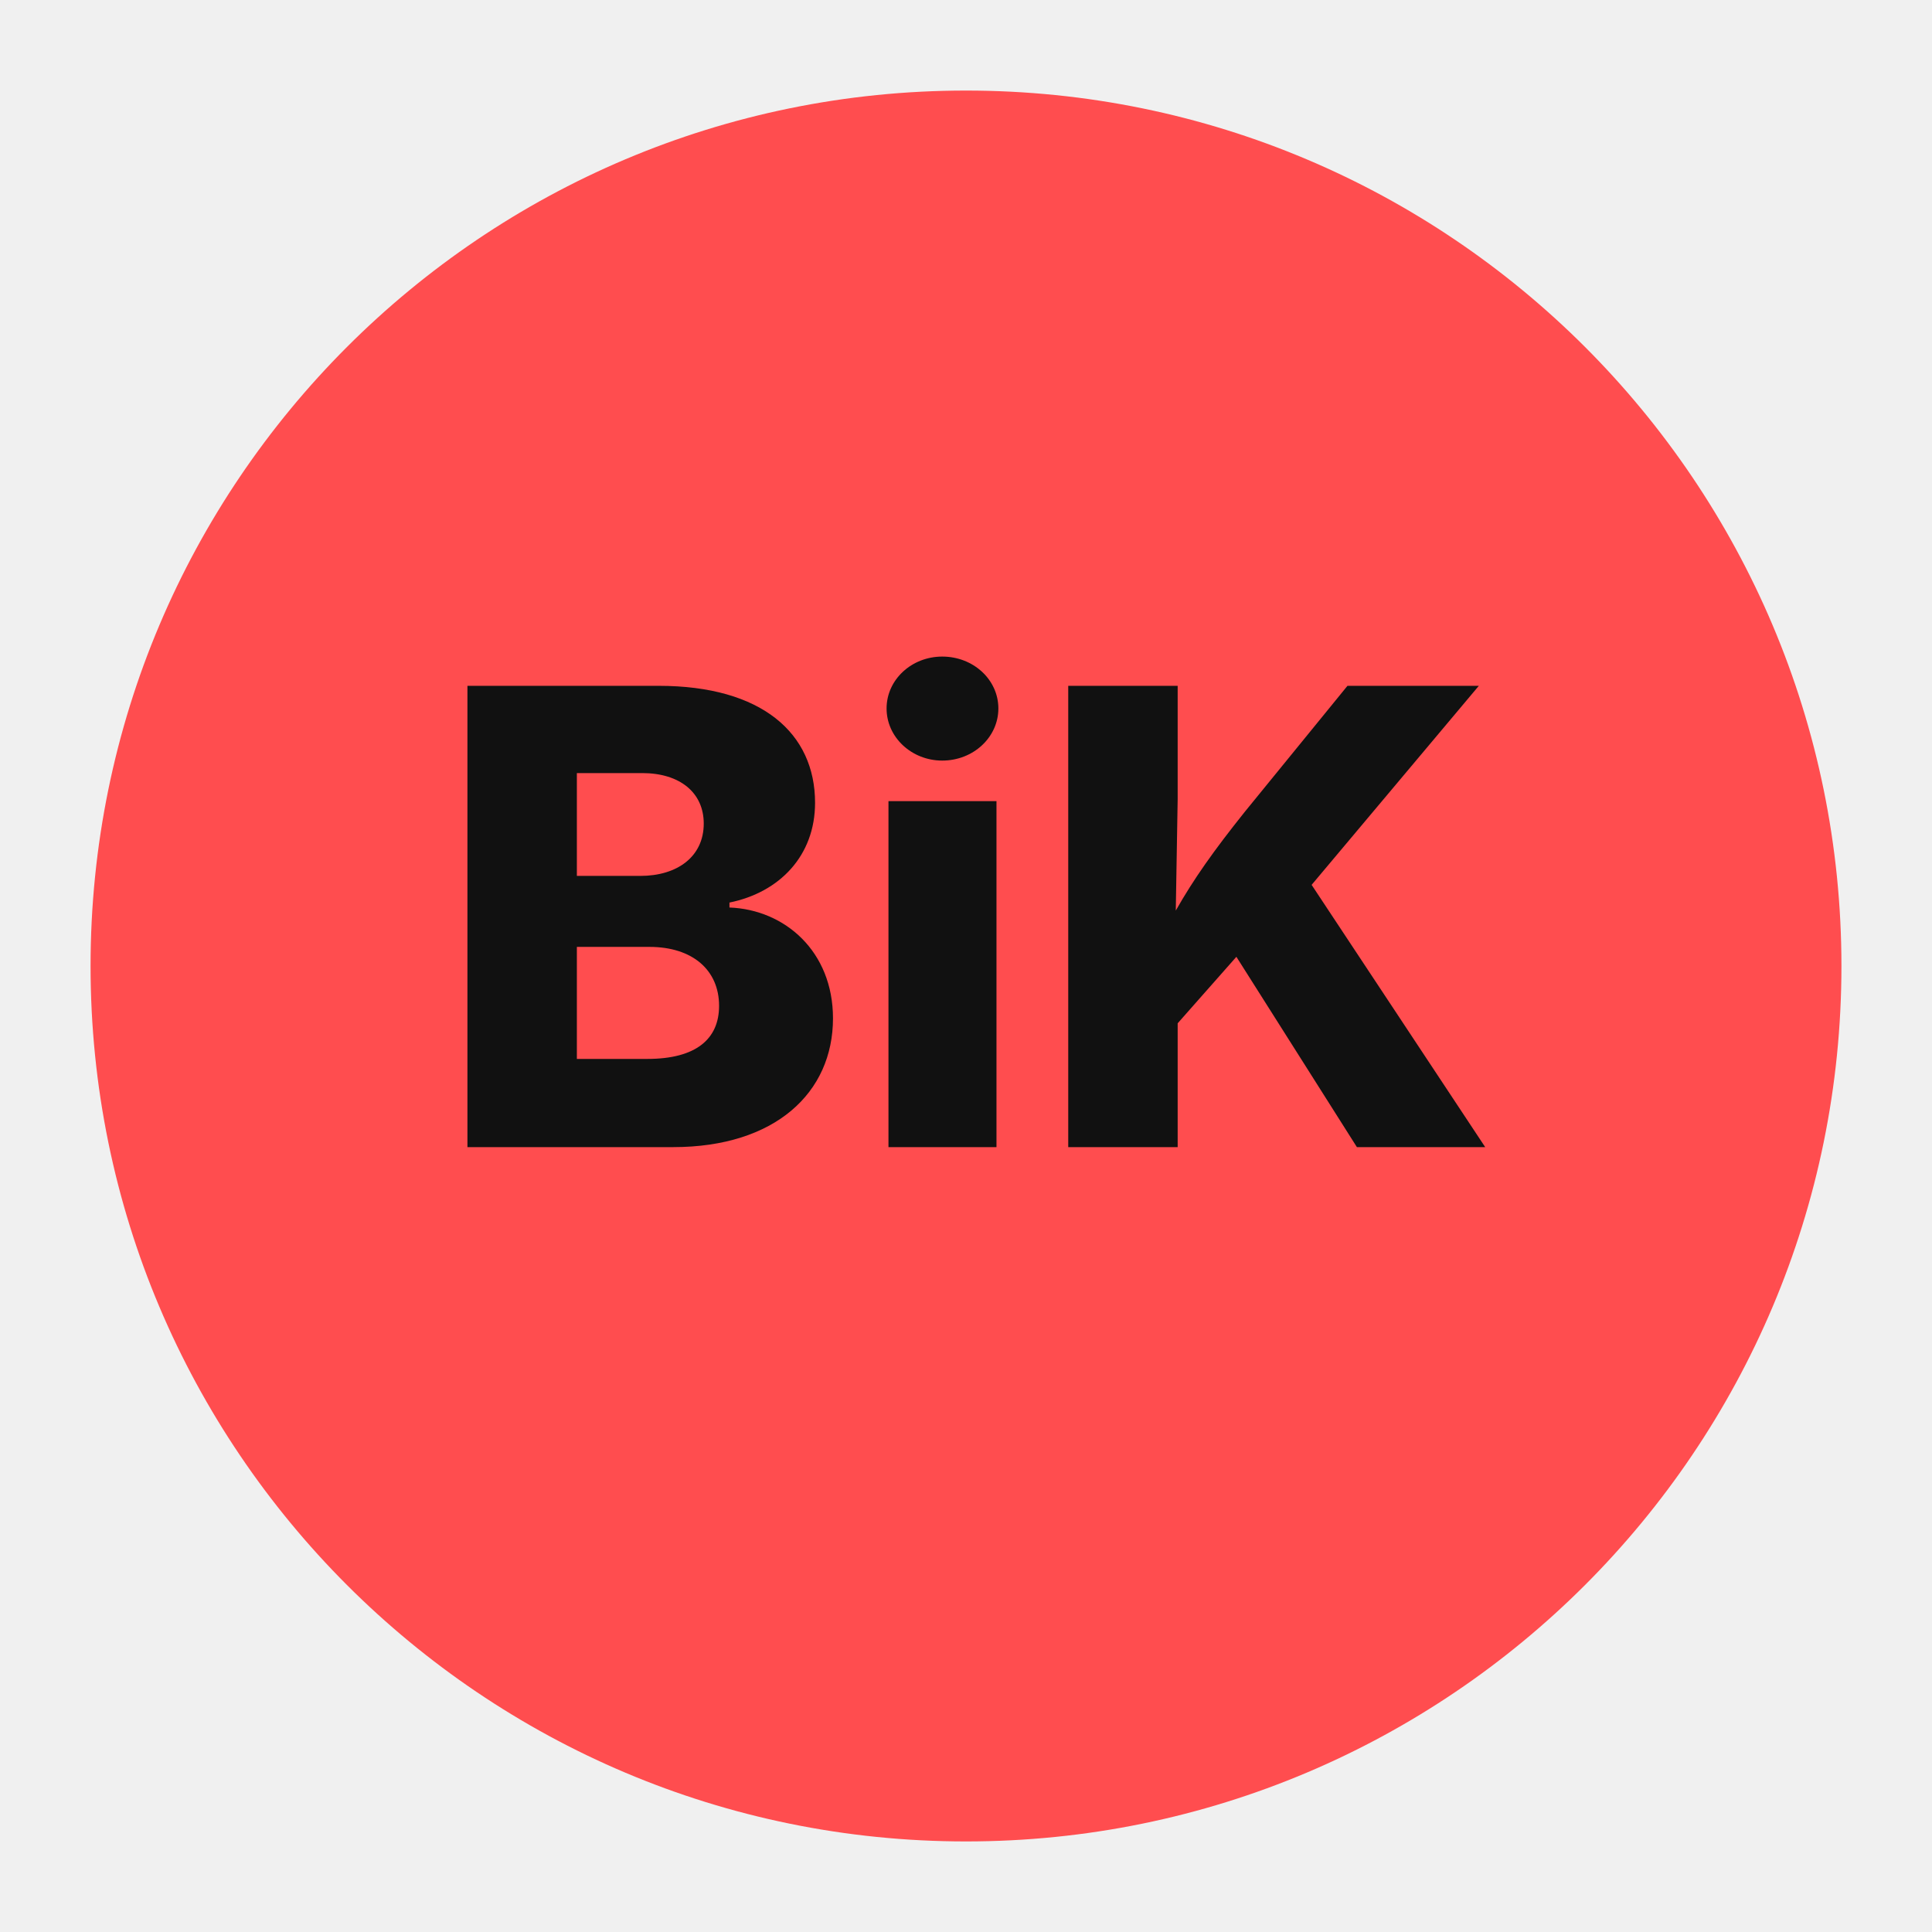
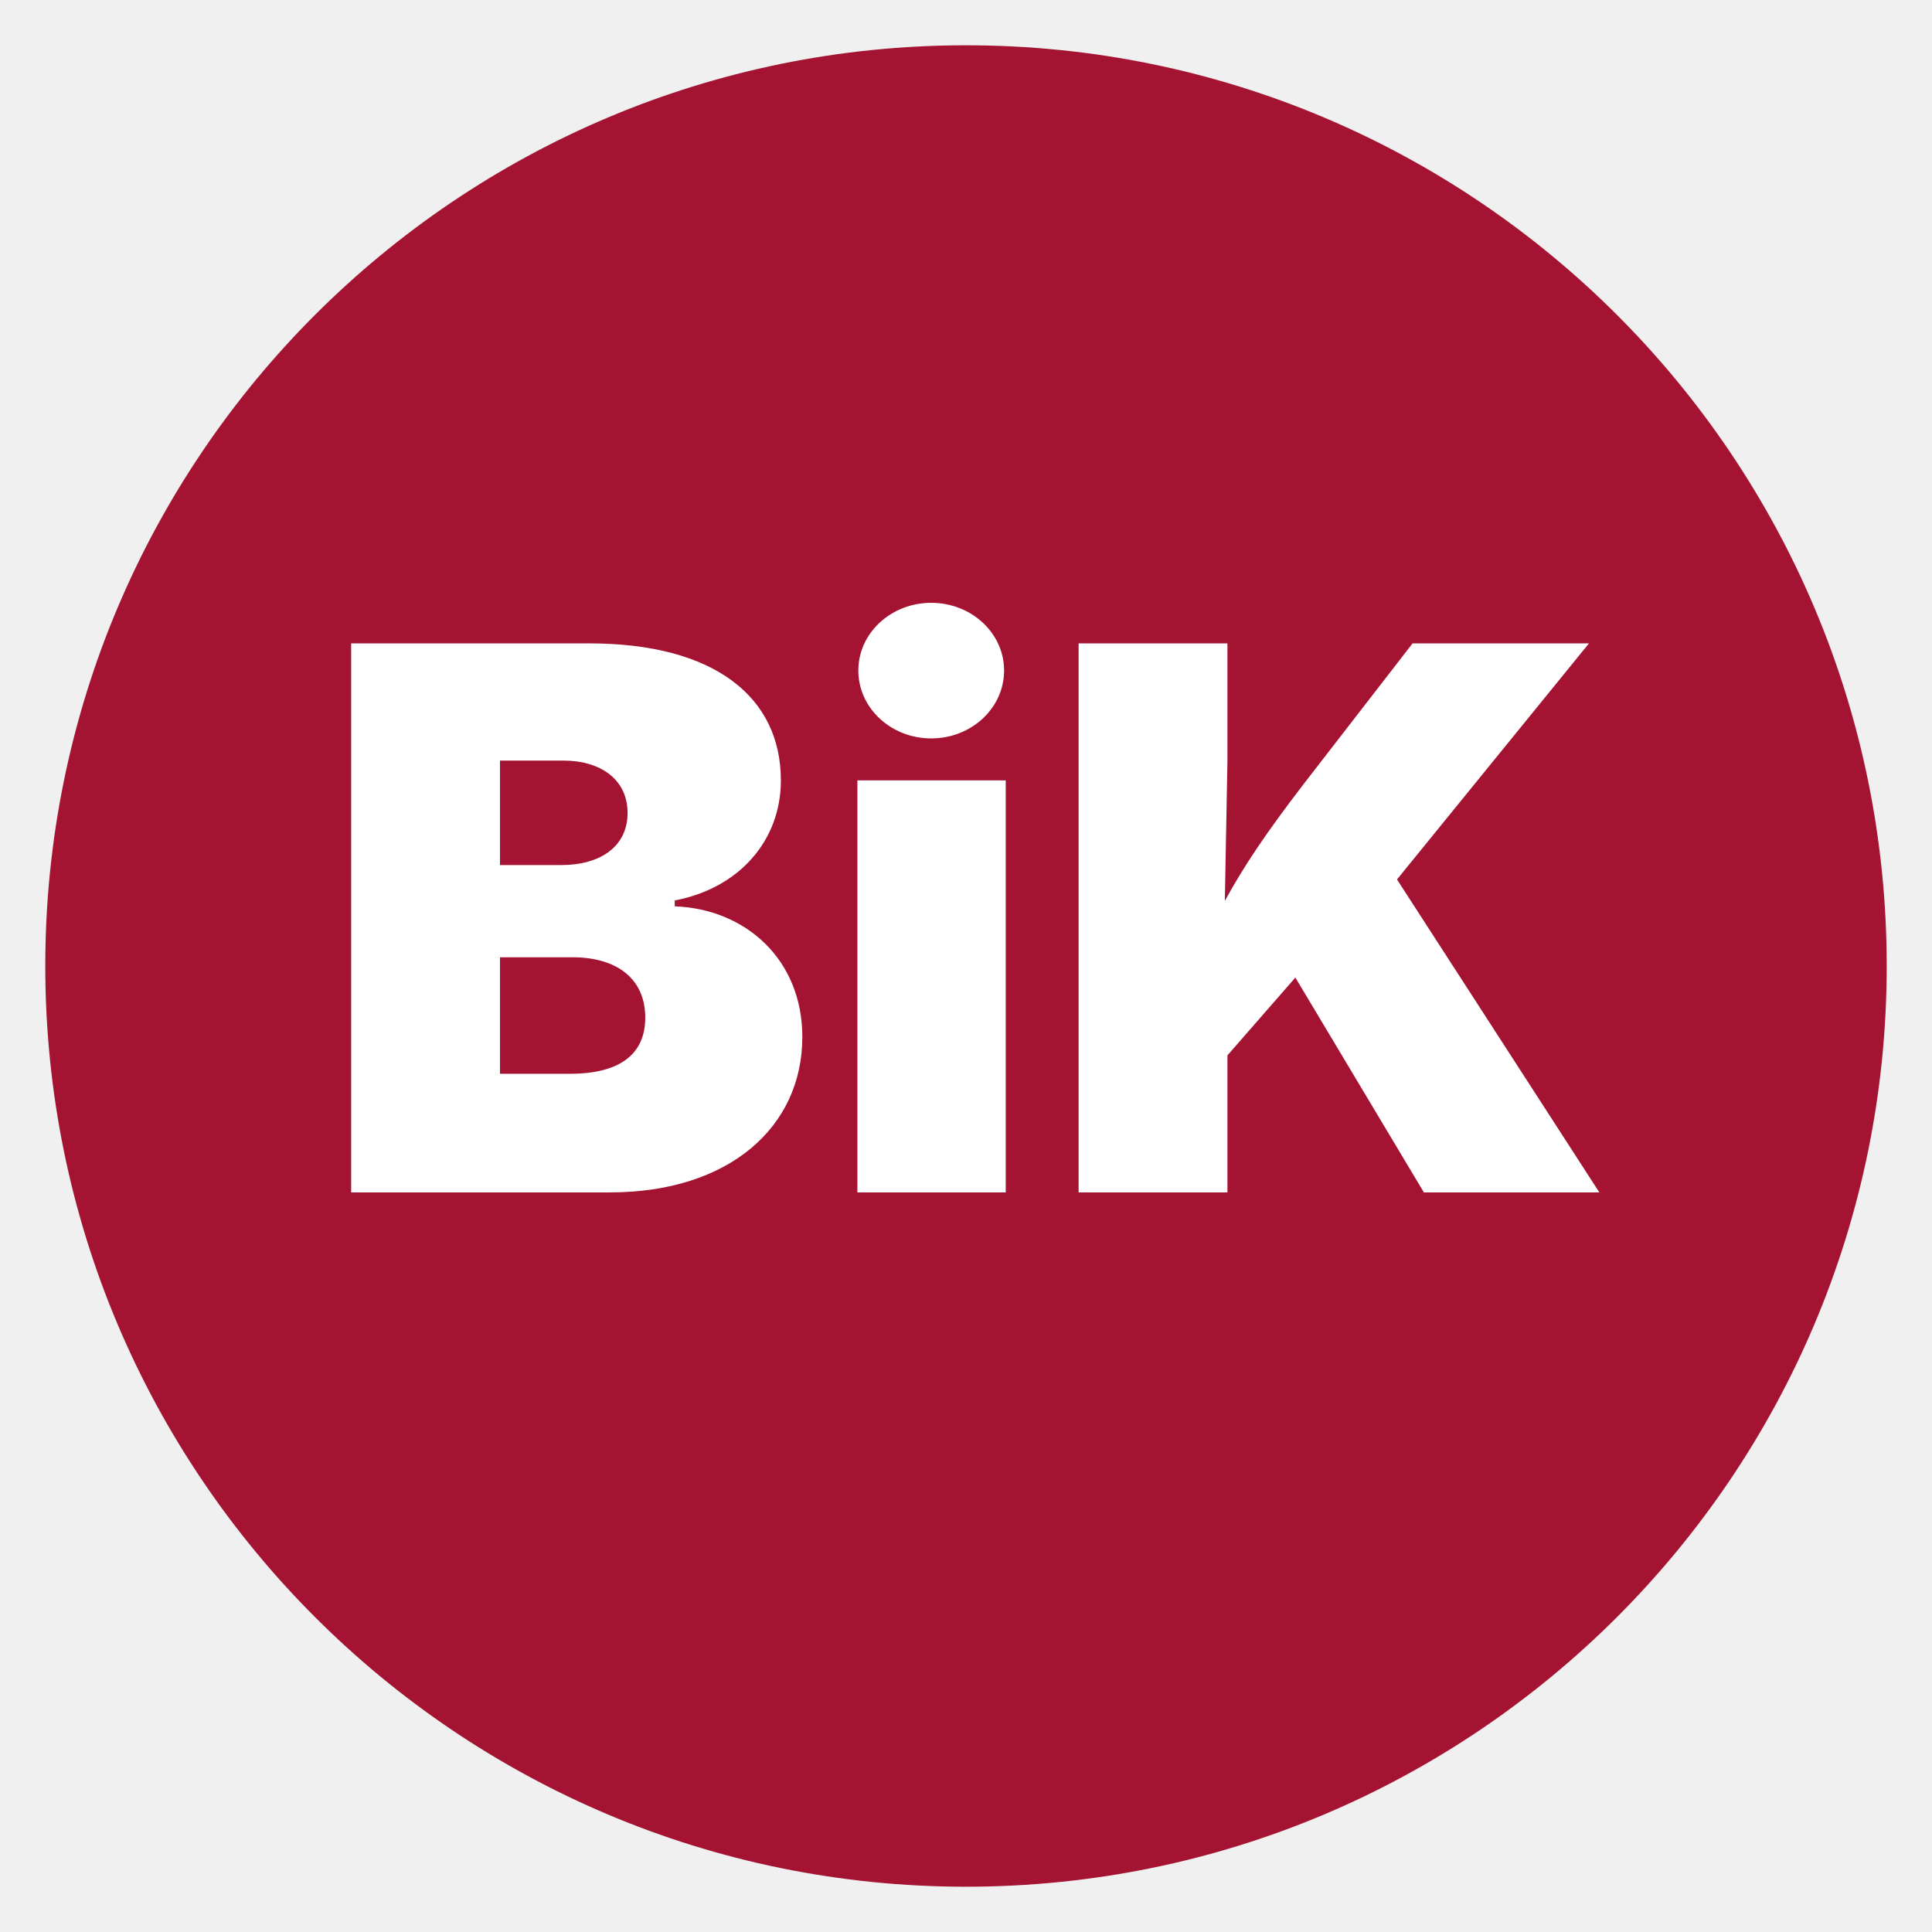
<svg xmlns="http://www.w3.org/2000/svg" viewBox="0 0 128 128">
-   <circle cx="64" cy="64" r="58" fill="#ff4d4f" />
-   <text x="64" y="76" text-anchor="middle" font-family="Inter, Arial, sans-serif" font-size="42" font-weight="800" fill="#111111">BiK</text>
+   <circle cx="64" cy="64" r="61" fill="#a51332" />
+   <text x="64" y="79" text-anchor="middle" font-family="Inter, Arial, sans-serif" font-size="50" font-weight="900" fill="#ffffff">BiK</text>
</svg>
